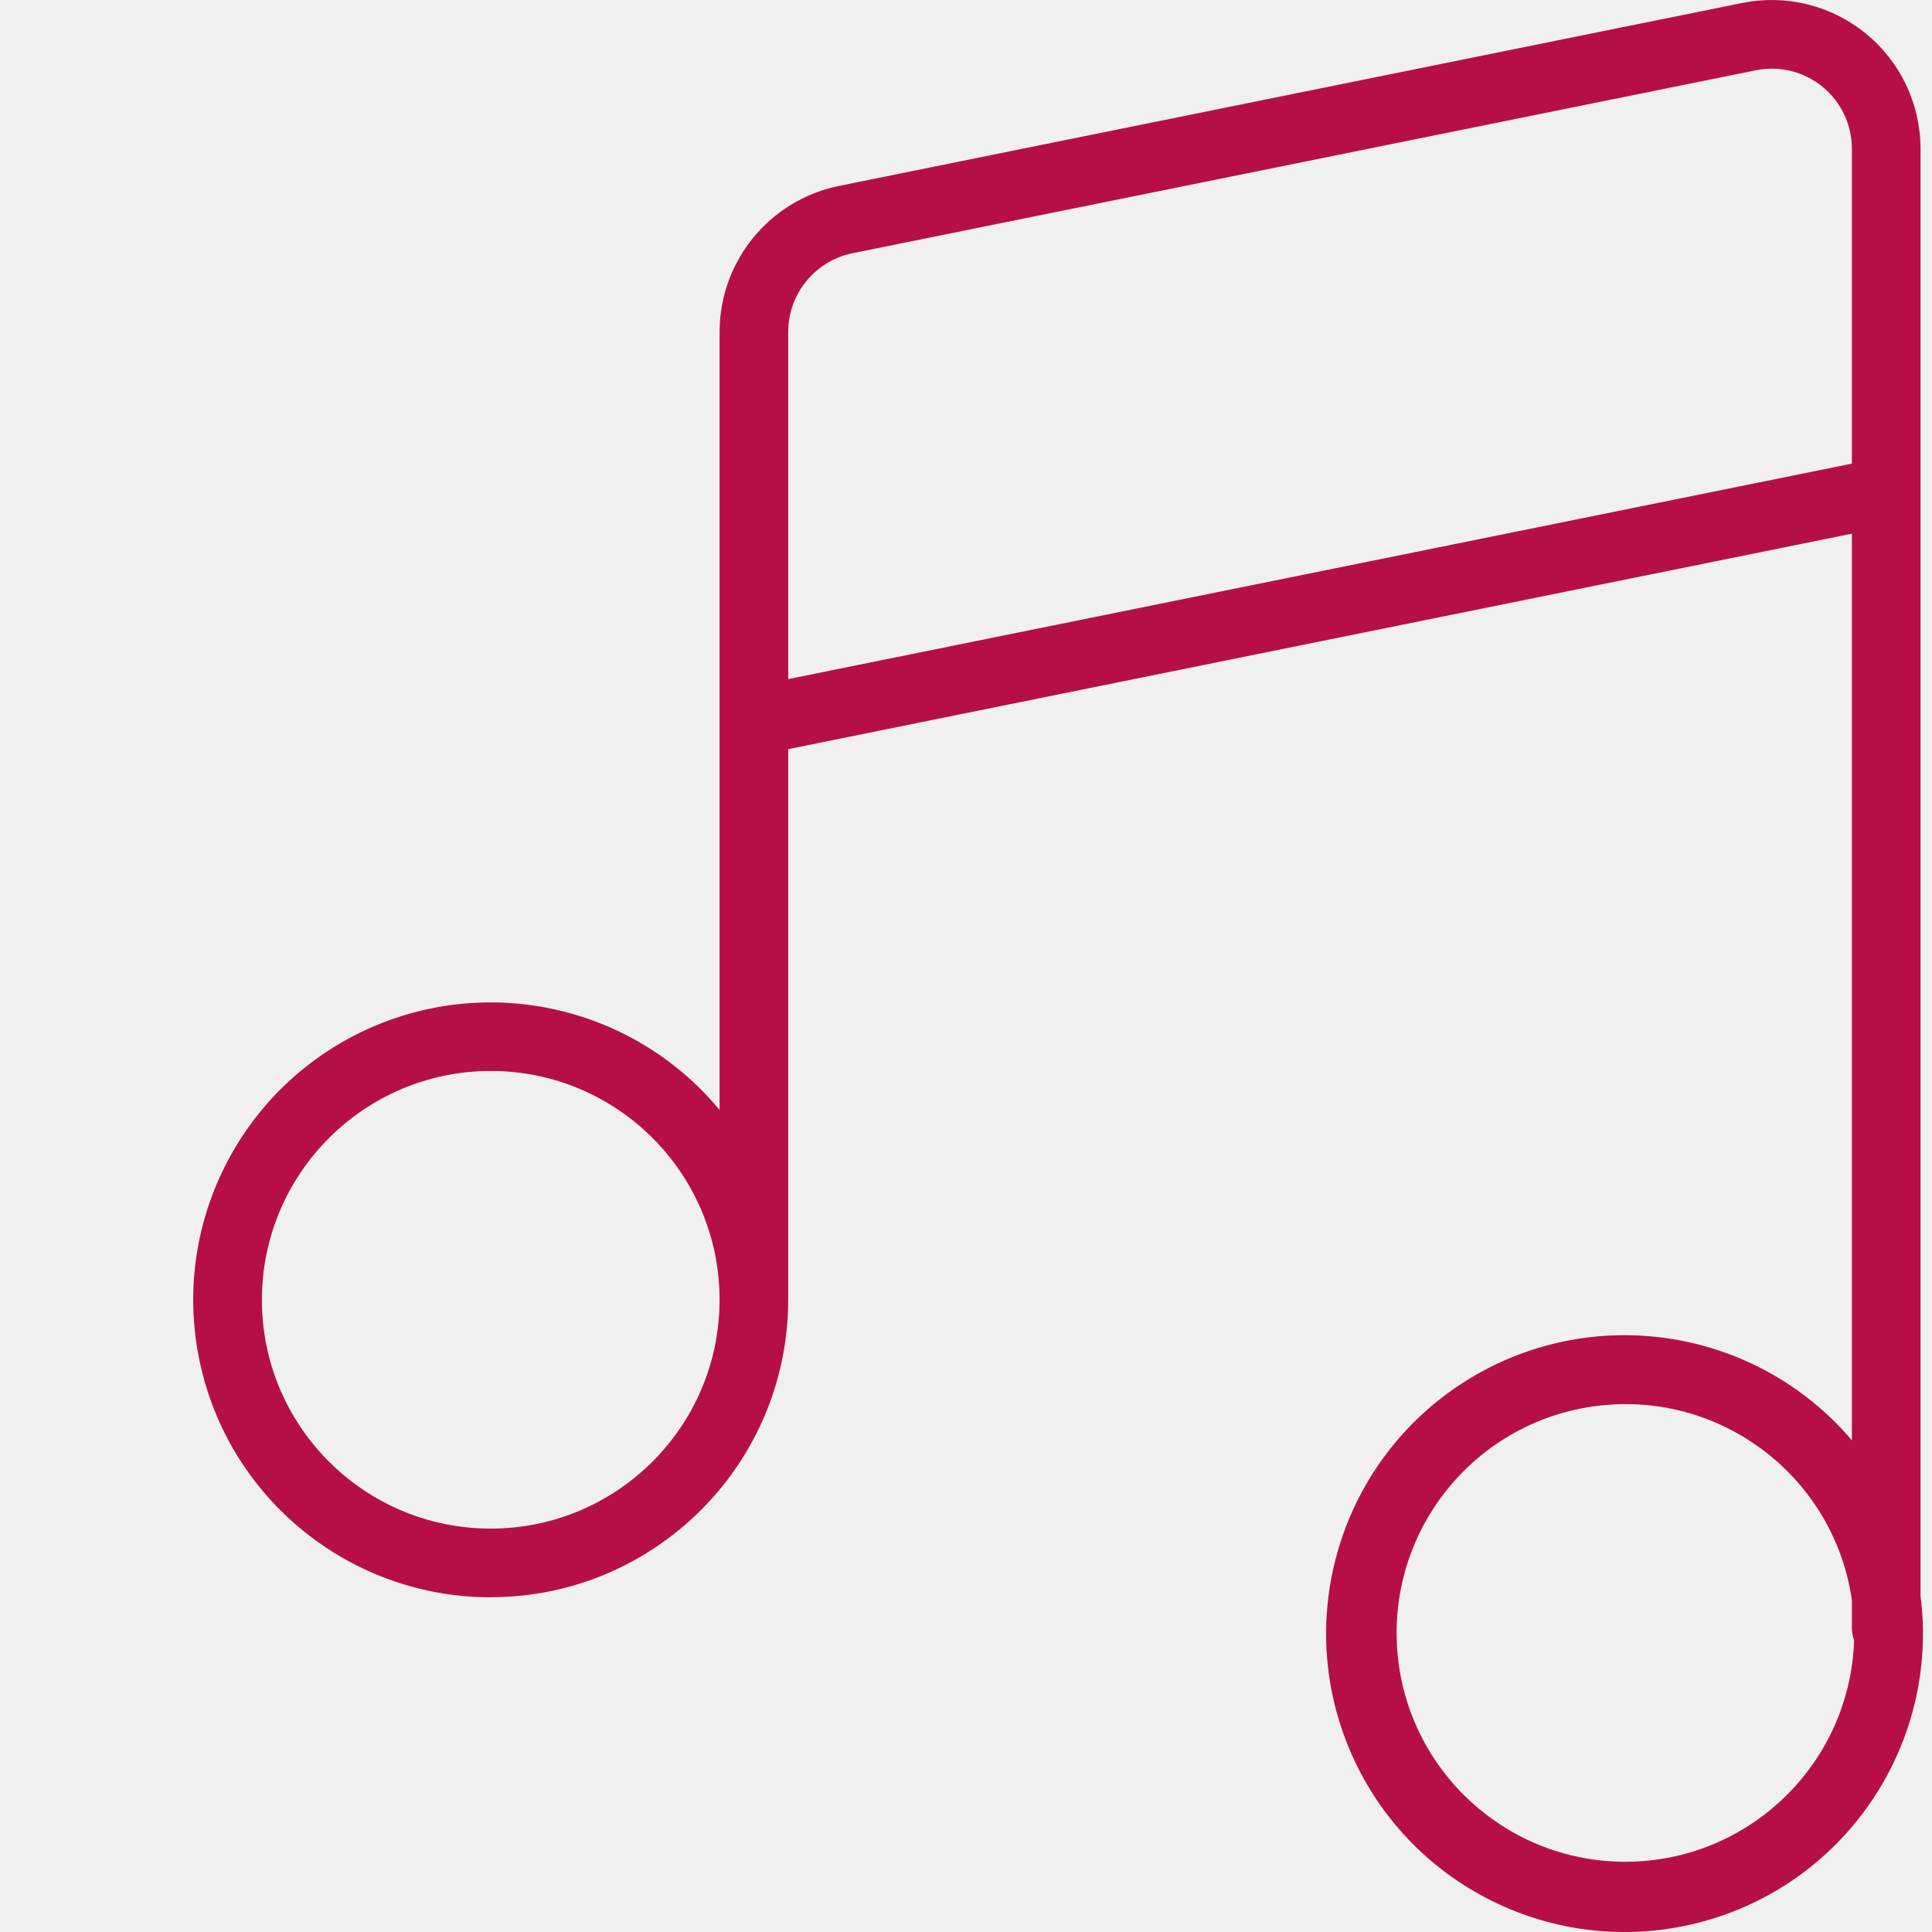
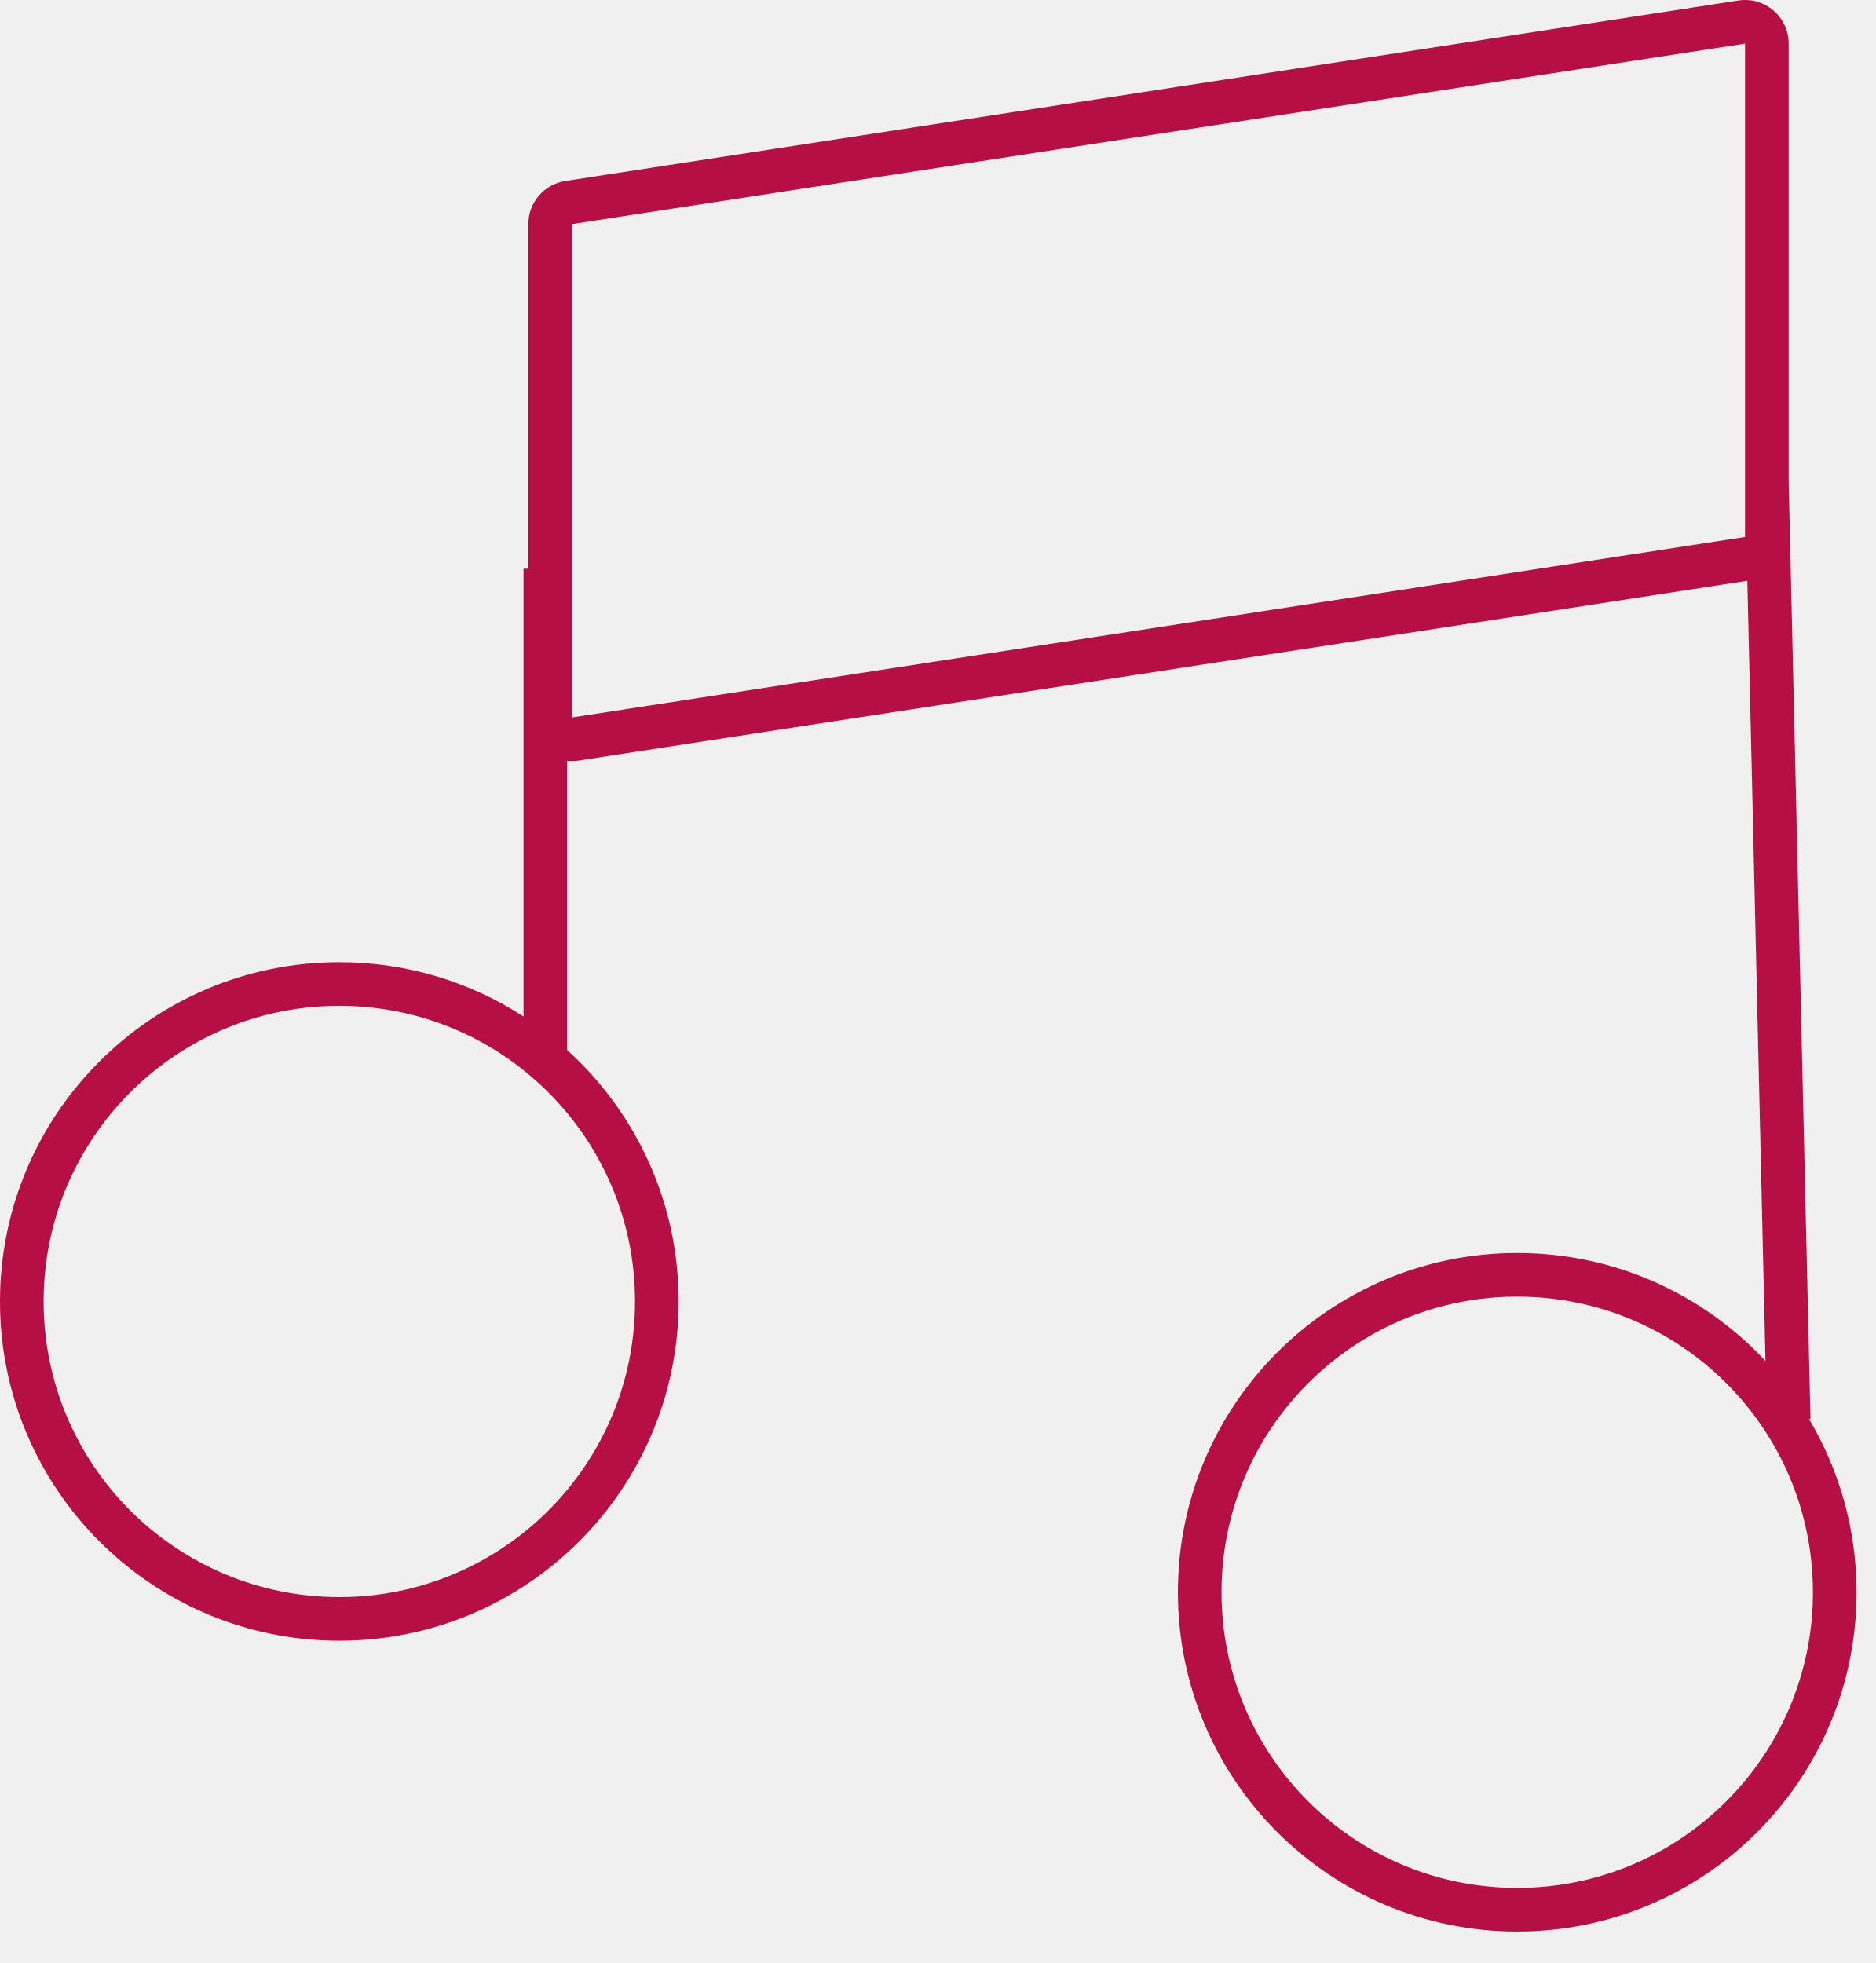
- <svg xmlns="http://www.w3.org/2000/svg" width="40" height="40" viewBox="0 0 40 40" fill="none">
-   <g clip-path="url(#clip0_1:199)">
-     <path d="M10.16 33.069C13.56 33.066 16.315 30.311 16.319 26.91V15.51L38.341 11.049V29.82C36.353 27.482 32.95 26.958 30.351 28.589C27.751 30.22 26.743 33.512 27.983 36.319C29.224 39.126 32.336 40.597 35.293 39.773C38.249 38.95 40.152 36.081 39.762 33.037V3.08C39.762 2.156 39.348 1.281 38.632 0.696C37.917 0.111 36.977 -0.122 36.072 0.061L17.366 3.85C15.932 4.145 14.902 5.404 14.898 6.868V22.98C13.073 20.78 9.974 20.126 7.415 21.399C4.856 22.673 3.51 25.54 4.164 28.322C4.818 31.105 7.302 33.071 10.16 33.07L10.16 33.069ZM33.653 38.546C31.125 38.547 29.043 36.562 28.921 34.038C28.799 31.513 30.68 29.337 33.196 29.093C35.712 28.849 37.976 30.623 38.341 33.124V33.708C38.341 33.794 38.357 33.879 38.387 33.959C38.304 36.514 36.21 38.543 33.653 38.546ZM16.319 6.869C16.321 6.08 16.876 5.402 17.648 5.243L36.354 1.455C36.841 1.356 37.348 1.481 37.733 1.796C38.118 2.111 38.341 2.582 38.341 3.08V9.599L16.319 14.06V6.869ZM10.16 22.173C12.776 22.173 14.898 24.294 14.898 26.91C14.898 29.527 12.776 31.648 10.16 31.648C7.543 31.648 5.422 29.527 5.422 26.91C5.425 24.295 7.545 22.175 10.16 22.173H10.16Z" fill="#B60F46" />
-   </g>
-   <defs>
-     <clipPath id="clip0_1:199">
-       <rect width="40" height="40" fill="white" />
-     </clipPath>
-   </defs>
+ <svg xmlns="http://www.w3.org/2000/svg" width="43" height="45" viewBox="0 0 43 45" fill="none">
+   <path fill-rule="evenodd" clip-rule="evenodd" d="M13.111 5.137L40 1V12.31L13.111 16.447V5.137ZM12.111 5.137C12.111 4.643 12.471 4.224 12.959 4.149L39.848 0.012C40.454 -0.081 41 0.387 41 1V11.03L41.5 32.525L41.464 32.526C42.157 33.689 42.556 35.049 42.556 36.501C42.556 40.797 39.073 44.279 34.778 44.279C30.482 44.279 27 40.797 27 36.501C27 32.206 30.482 28.724 34.778 28.724C37.025 28.724 39.049 29.676 40.469 31.2L40.053 13.314L13.263 17.435C13.174 17.449 13.085 17.45 13 17.441V24.071C14.57 25.494 15.556 27.549 15.556 29.835C15.556 34.13 12.073 37.612 7.778 37.612C3.482 37.612 0 34.13 0 29.835C0 25.539 3.482 22.057 7.778 22.057C9.334 22.057 10.784 22.514 12 23.302V13.037H12.111V5.137ZM12 24.532C10.842 23.609 9.374 23.057 7.778 23.057C4.035 23.057 1 26.091 1 29.835C1 33.578 4.035 36.612 7.778 36.612C11.521 36.612 14.556 33.578 14.556 29.835C14.556 27.69 13.56 25.779 12.005 24.537H12V24.532ZM34.778 43.279C38.521 43.279 41.556 40.245 41.556 36.501C41.556 32.758 38.521 29.724 34.778 29.724C31.035 29.724 28 32.758 28 36.501C28 40.245 31.035 43.279 34.778 43.279Z" fill="#B60F46" />
</svg>
